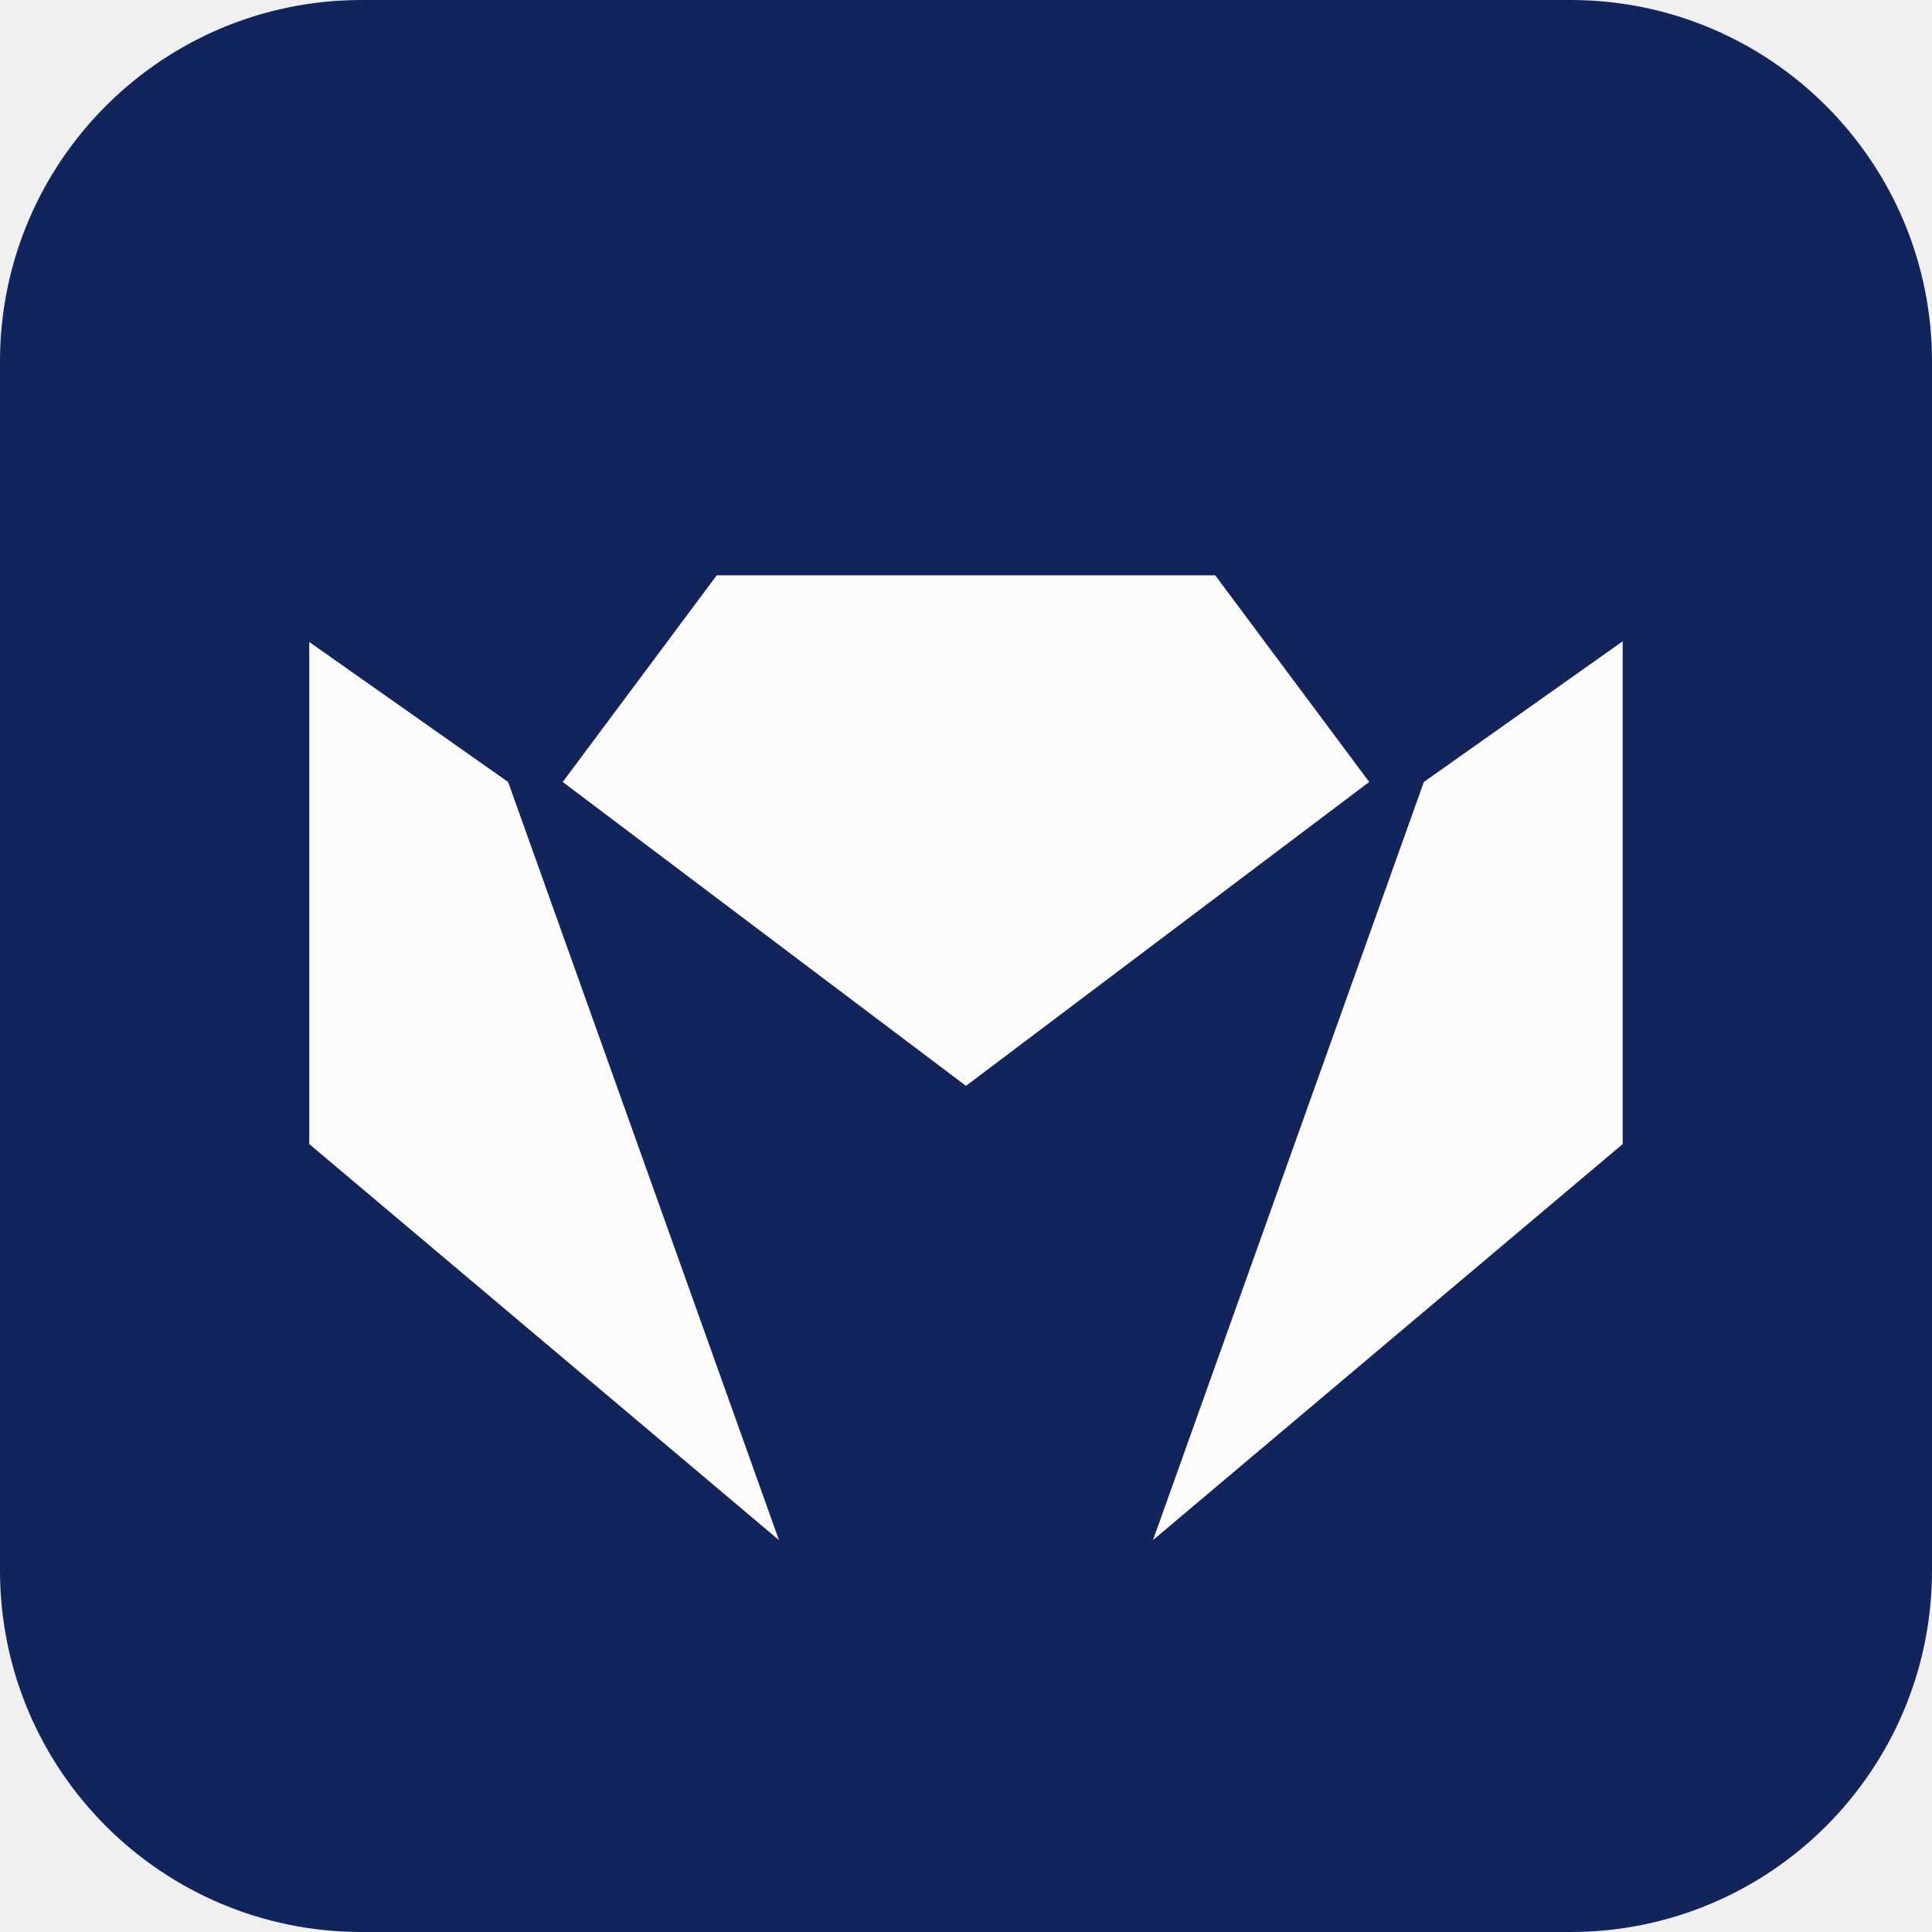
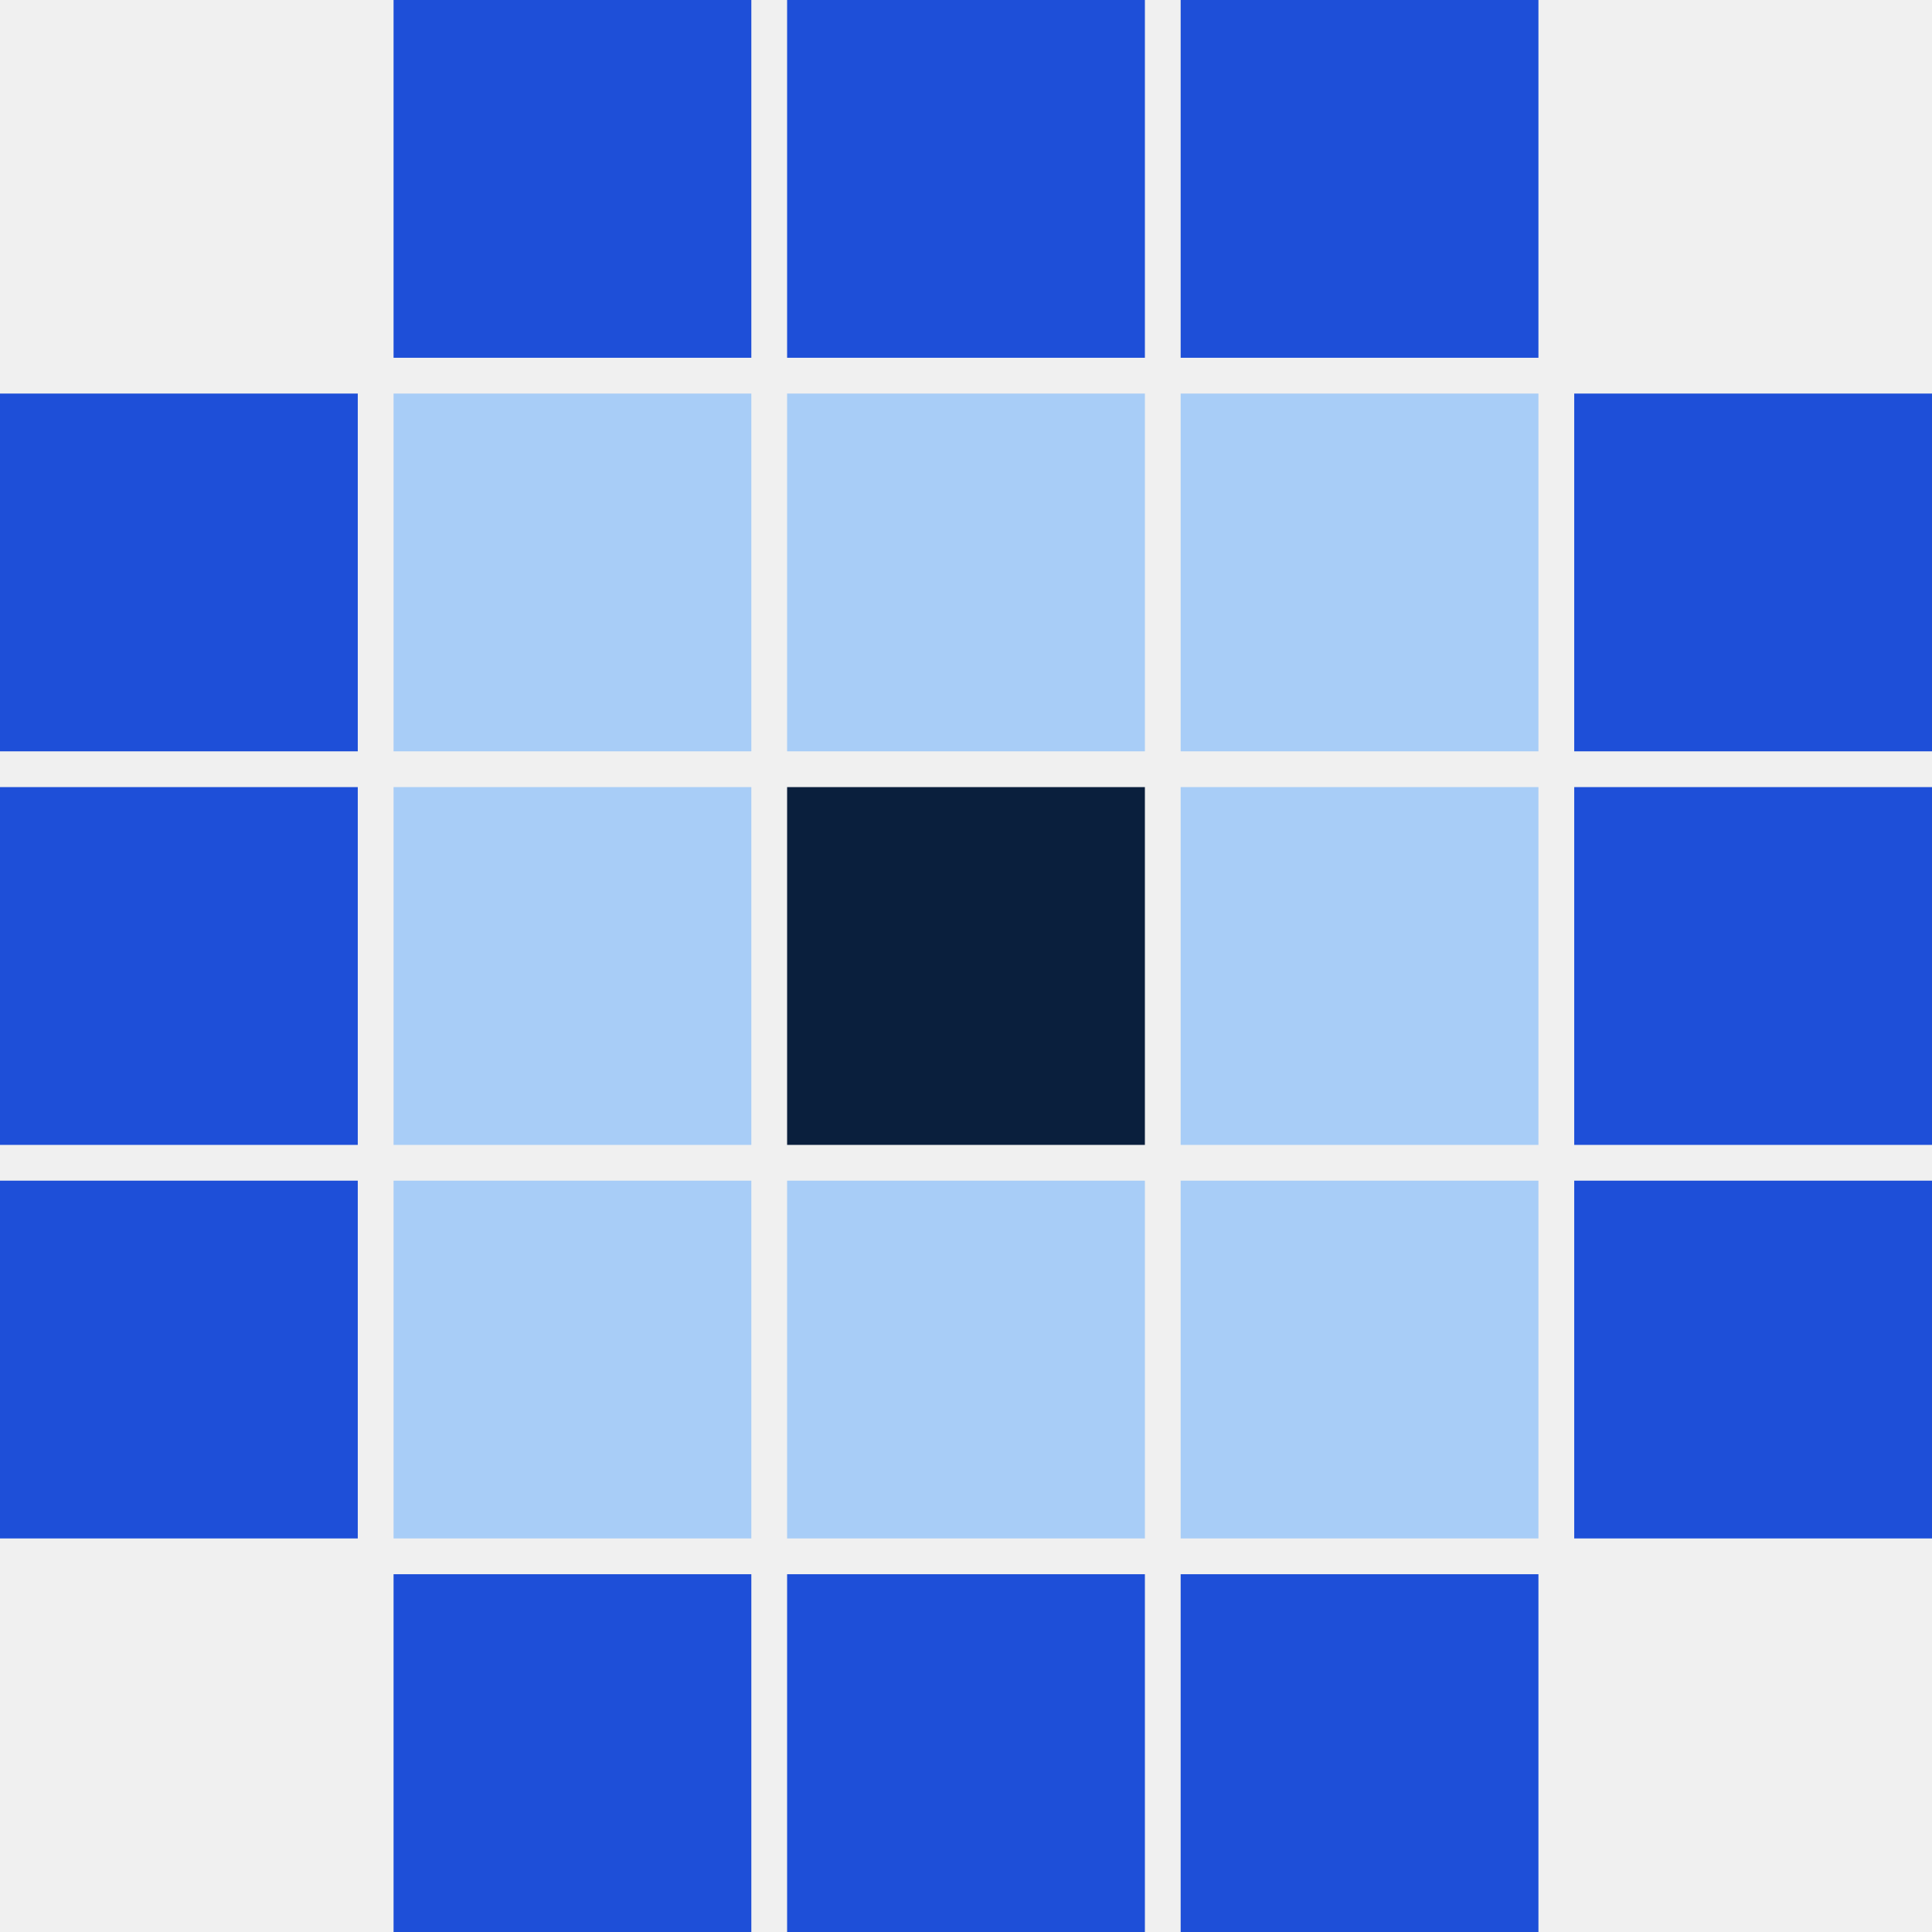
- <svg xmlns="http://www.w3.org/2000/svg" viewBox="0 0 3313 3313">
-   <rect width="3313" height="3313" rx="620" fill="#12245c" />
-   <g transform="translate(530,671) scale(0.68)" fill="#fdfcfa">
-     <polygon points="2285.07 464.04 2673.45 985.2 1656.57 1751.53 639.65 985.2 1028.03 464.04 2285.07 464.04" />
-     <polygon points="3312.64 630.46 2811.23 985.2 2128.16 2897.01 3312.64 1898.32 3312.64 630.46" />
-     <polygon points="0.5 632.22 501.96 985.2 1184.94 2897.01 0.5 1898.32 0.5 632.22" />
+ <svg xmlns="http://www.w3.org/2000/svg" width="500" height="500" viewBox="0 0 500 500" fill="none">
+   <style>
+   .dis { fill: #1E4FD8 }
+   @media (prefers-color-scheme: dark) { .dis { fill: #FFFFFF } }
+ </style>
+   <g clip-path="url(#clip0_424_2308)">
+     <path d="M194.444 0H101.852V92.593H194.444V0Z" class="dis" />
+     <path d="M296.296 0H203.703V92.593H296.296V0Z" class="dis" />
+     <path d="M398.147 0H305.555V92.593H398.147V0Z" class="dis" />
+     <path d="M92.593 101.852H0V194.444H92.593V101.852Z" class="dis" />
+     <path d="M499.999 101.852H407.406V194.444H499.999V101.852Z" class="dis" />
+     <path d="M92.593 203.703H0V296.296H92.593V203.703Z" class="dis" />
+     <path d="M499.999 203.703H407.406V296.296H499.999V203.703Z" class="dis" />
+     <path d="M92.593 305.555H0V398.147H92.593V305.555Z" class="dis" />
+     <path d="M499.999 305.555H407.406V398.147H499.999V305.555Z" class="dis" />
+     <path d="M194.444 407.406H101.852V499.999H194.444V407.406Z" class="dis" />
+     <path d="M296.296 407.406H203.703V499.999H296.296V407.406Z" class="dis" />
+     <path d="M398.147 407.406H305.555V499.999H398.147V407.406Z" class="dis" />
+     <path d="M194.444 101.852H101.852V194.444H194.444V101.852Z" fill="#A8CDF7" />
+     <path d="M296.296 101.852H203.703V194.444H296.296V101.852Z" fill="#A8CDF7" />
+     <path d="M398.147 101.852H305.555V194.444H398.147V101.852Z" fill="#A8CDF7" />
+     <path d="M194.444 203.703H101.852V296.296H194.444V203.703Z" fill="#A8CDF7" />
+     <path d="M398.147 203.703H305.555V296.296H398.147V203.703Z" fill="#A8CDF7" />
+     <path d="M194.444 305.555H101.852V398.147H194.444V305.555Z" fill="#A8CDF7" />
+     <path d="M296.296 305.555H203.703V398.147H296.296V305.555Z" fill="#A8CDF7" />
+     <path d="M398.147 305.555H305.555V398.147H398.147V305.555Z" fill="#A8CDF7" />
+     <path d="M296.296 203.703H203.703V296.296H296.296V203.703Z" fill="#0A1F3D" />
  </g>
+   <defs>
+     <clipPath id="clip0_424_2308">
+       <rect width="500" height="500" fill="white" />
+     </clipPath>
+   </defs>
</svg>
